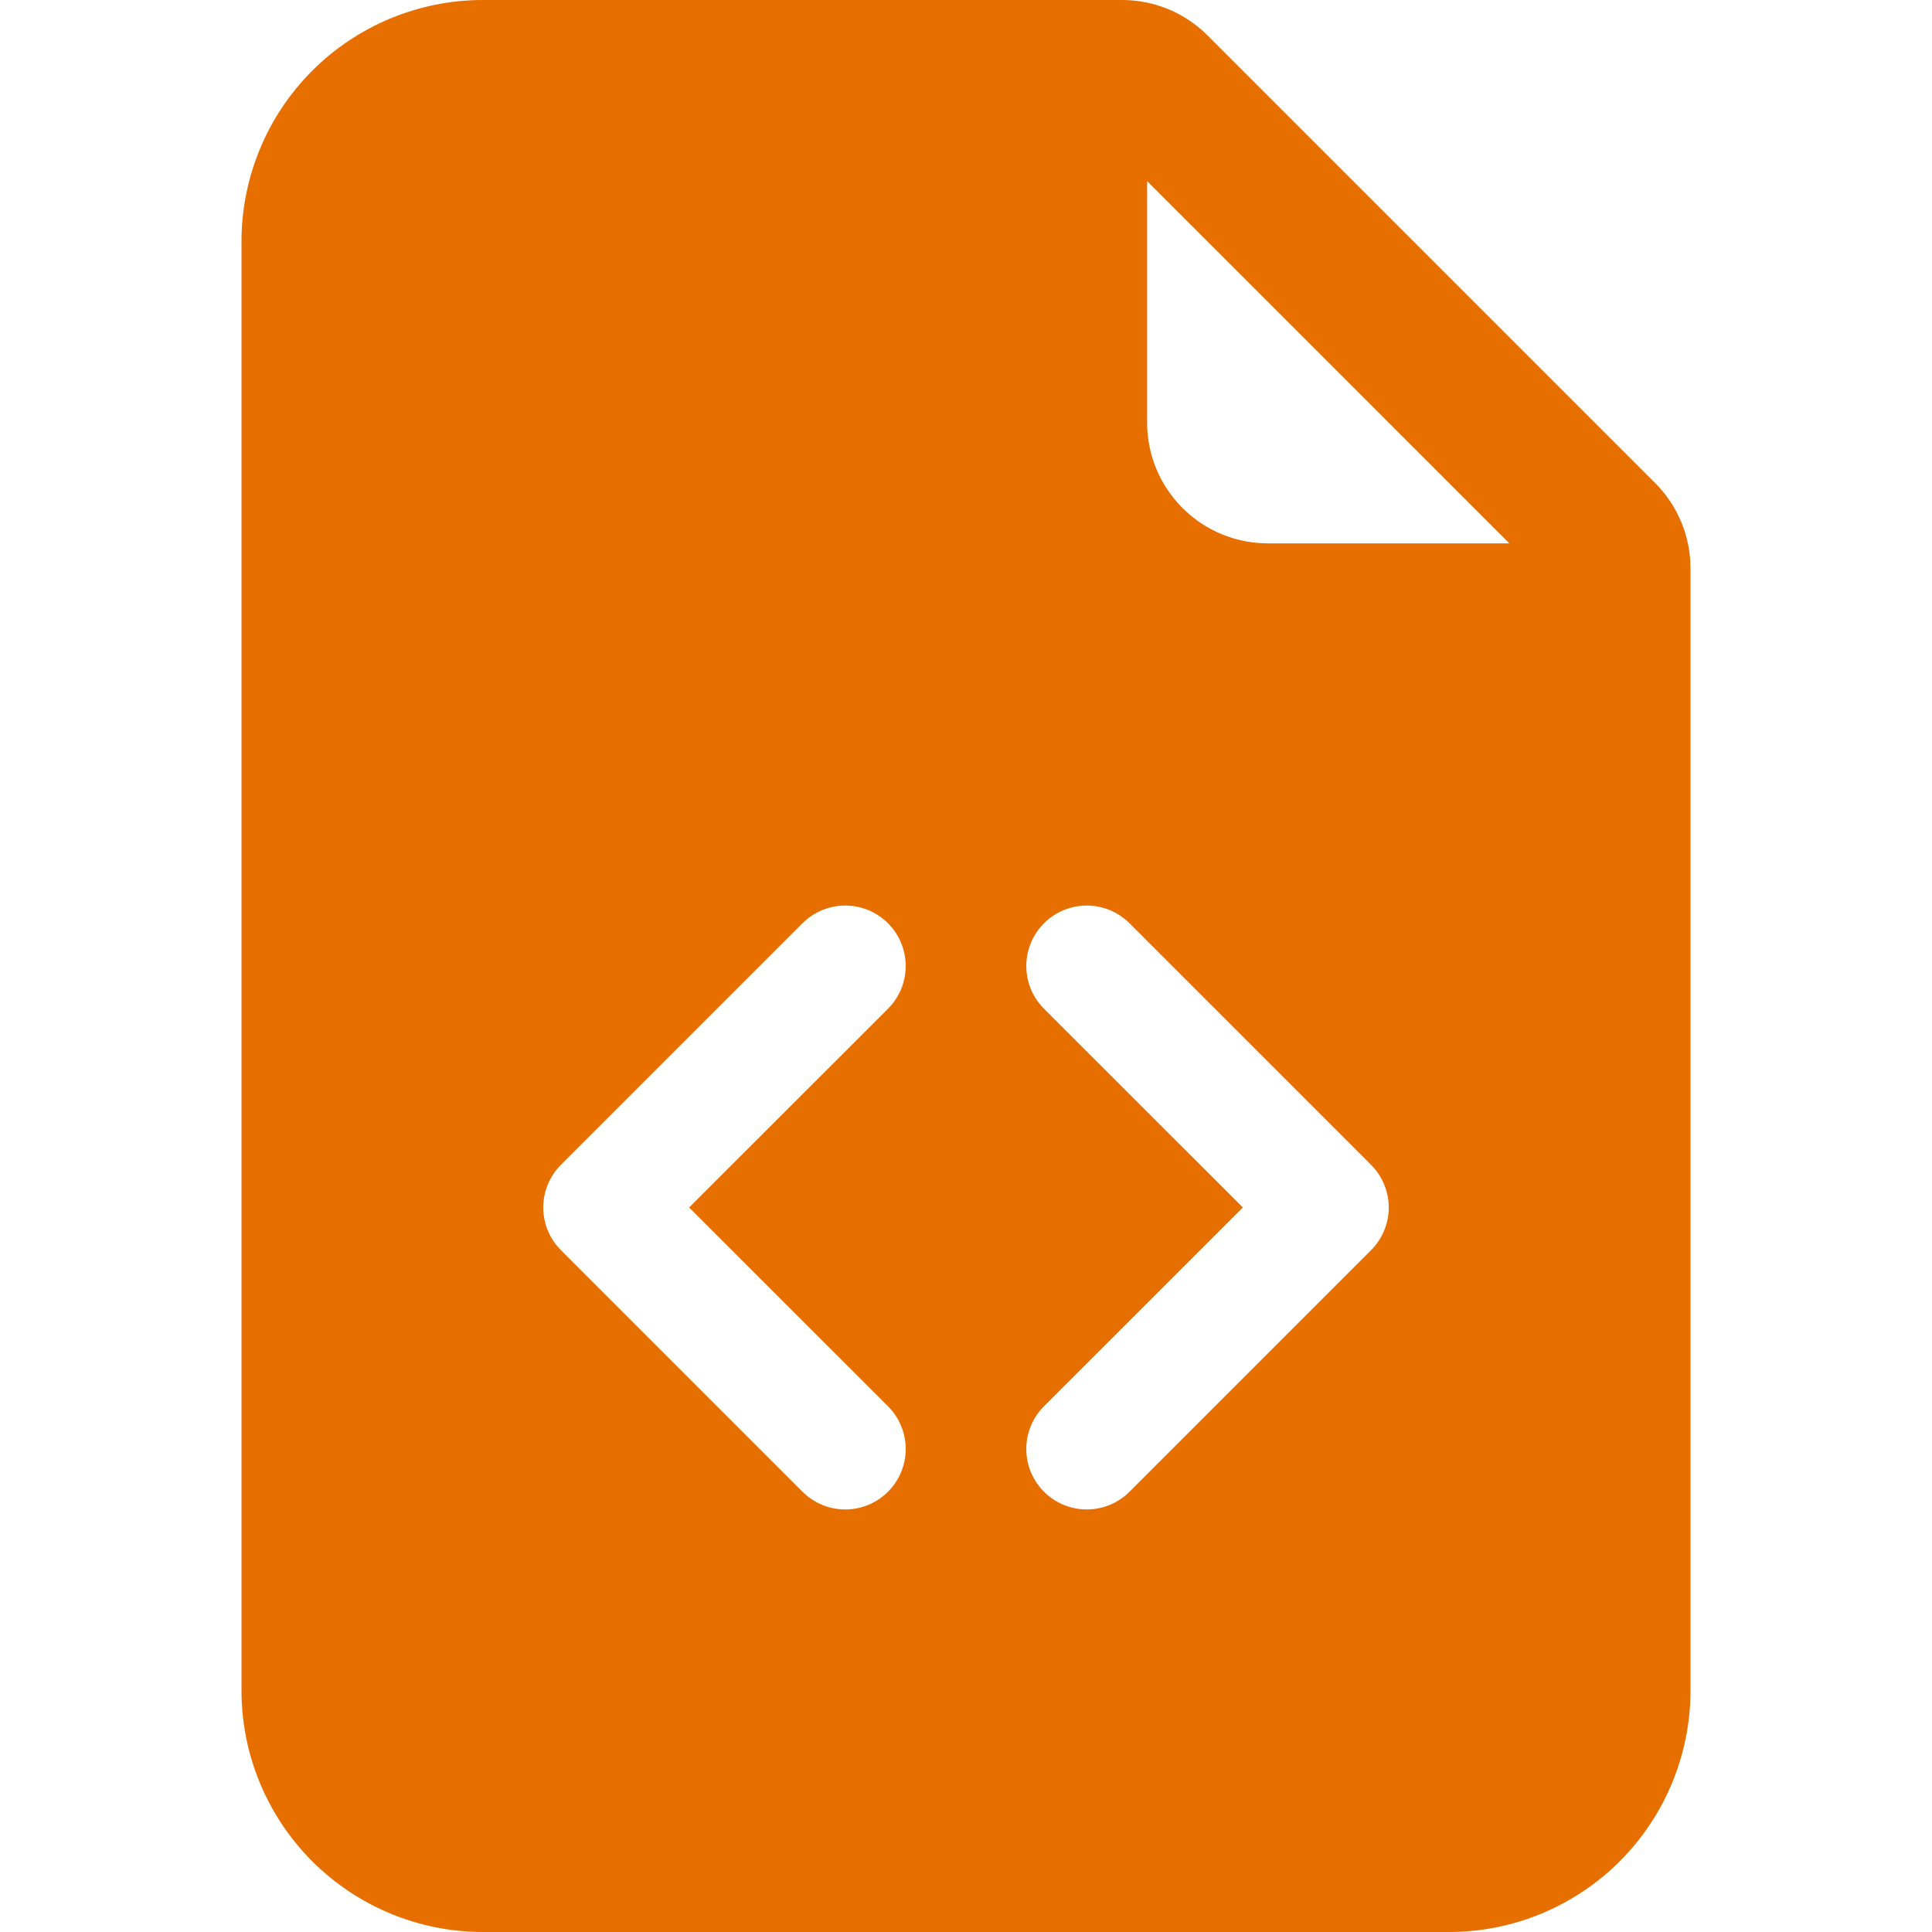
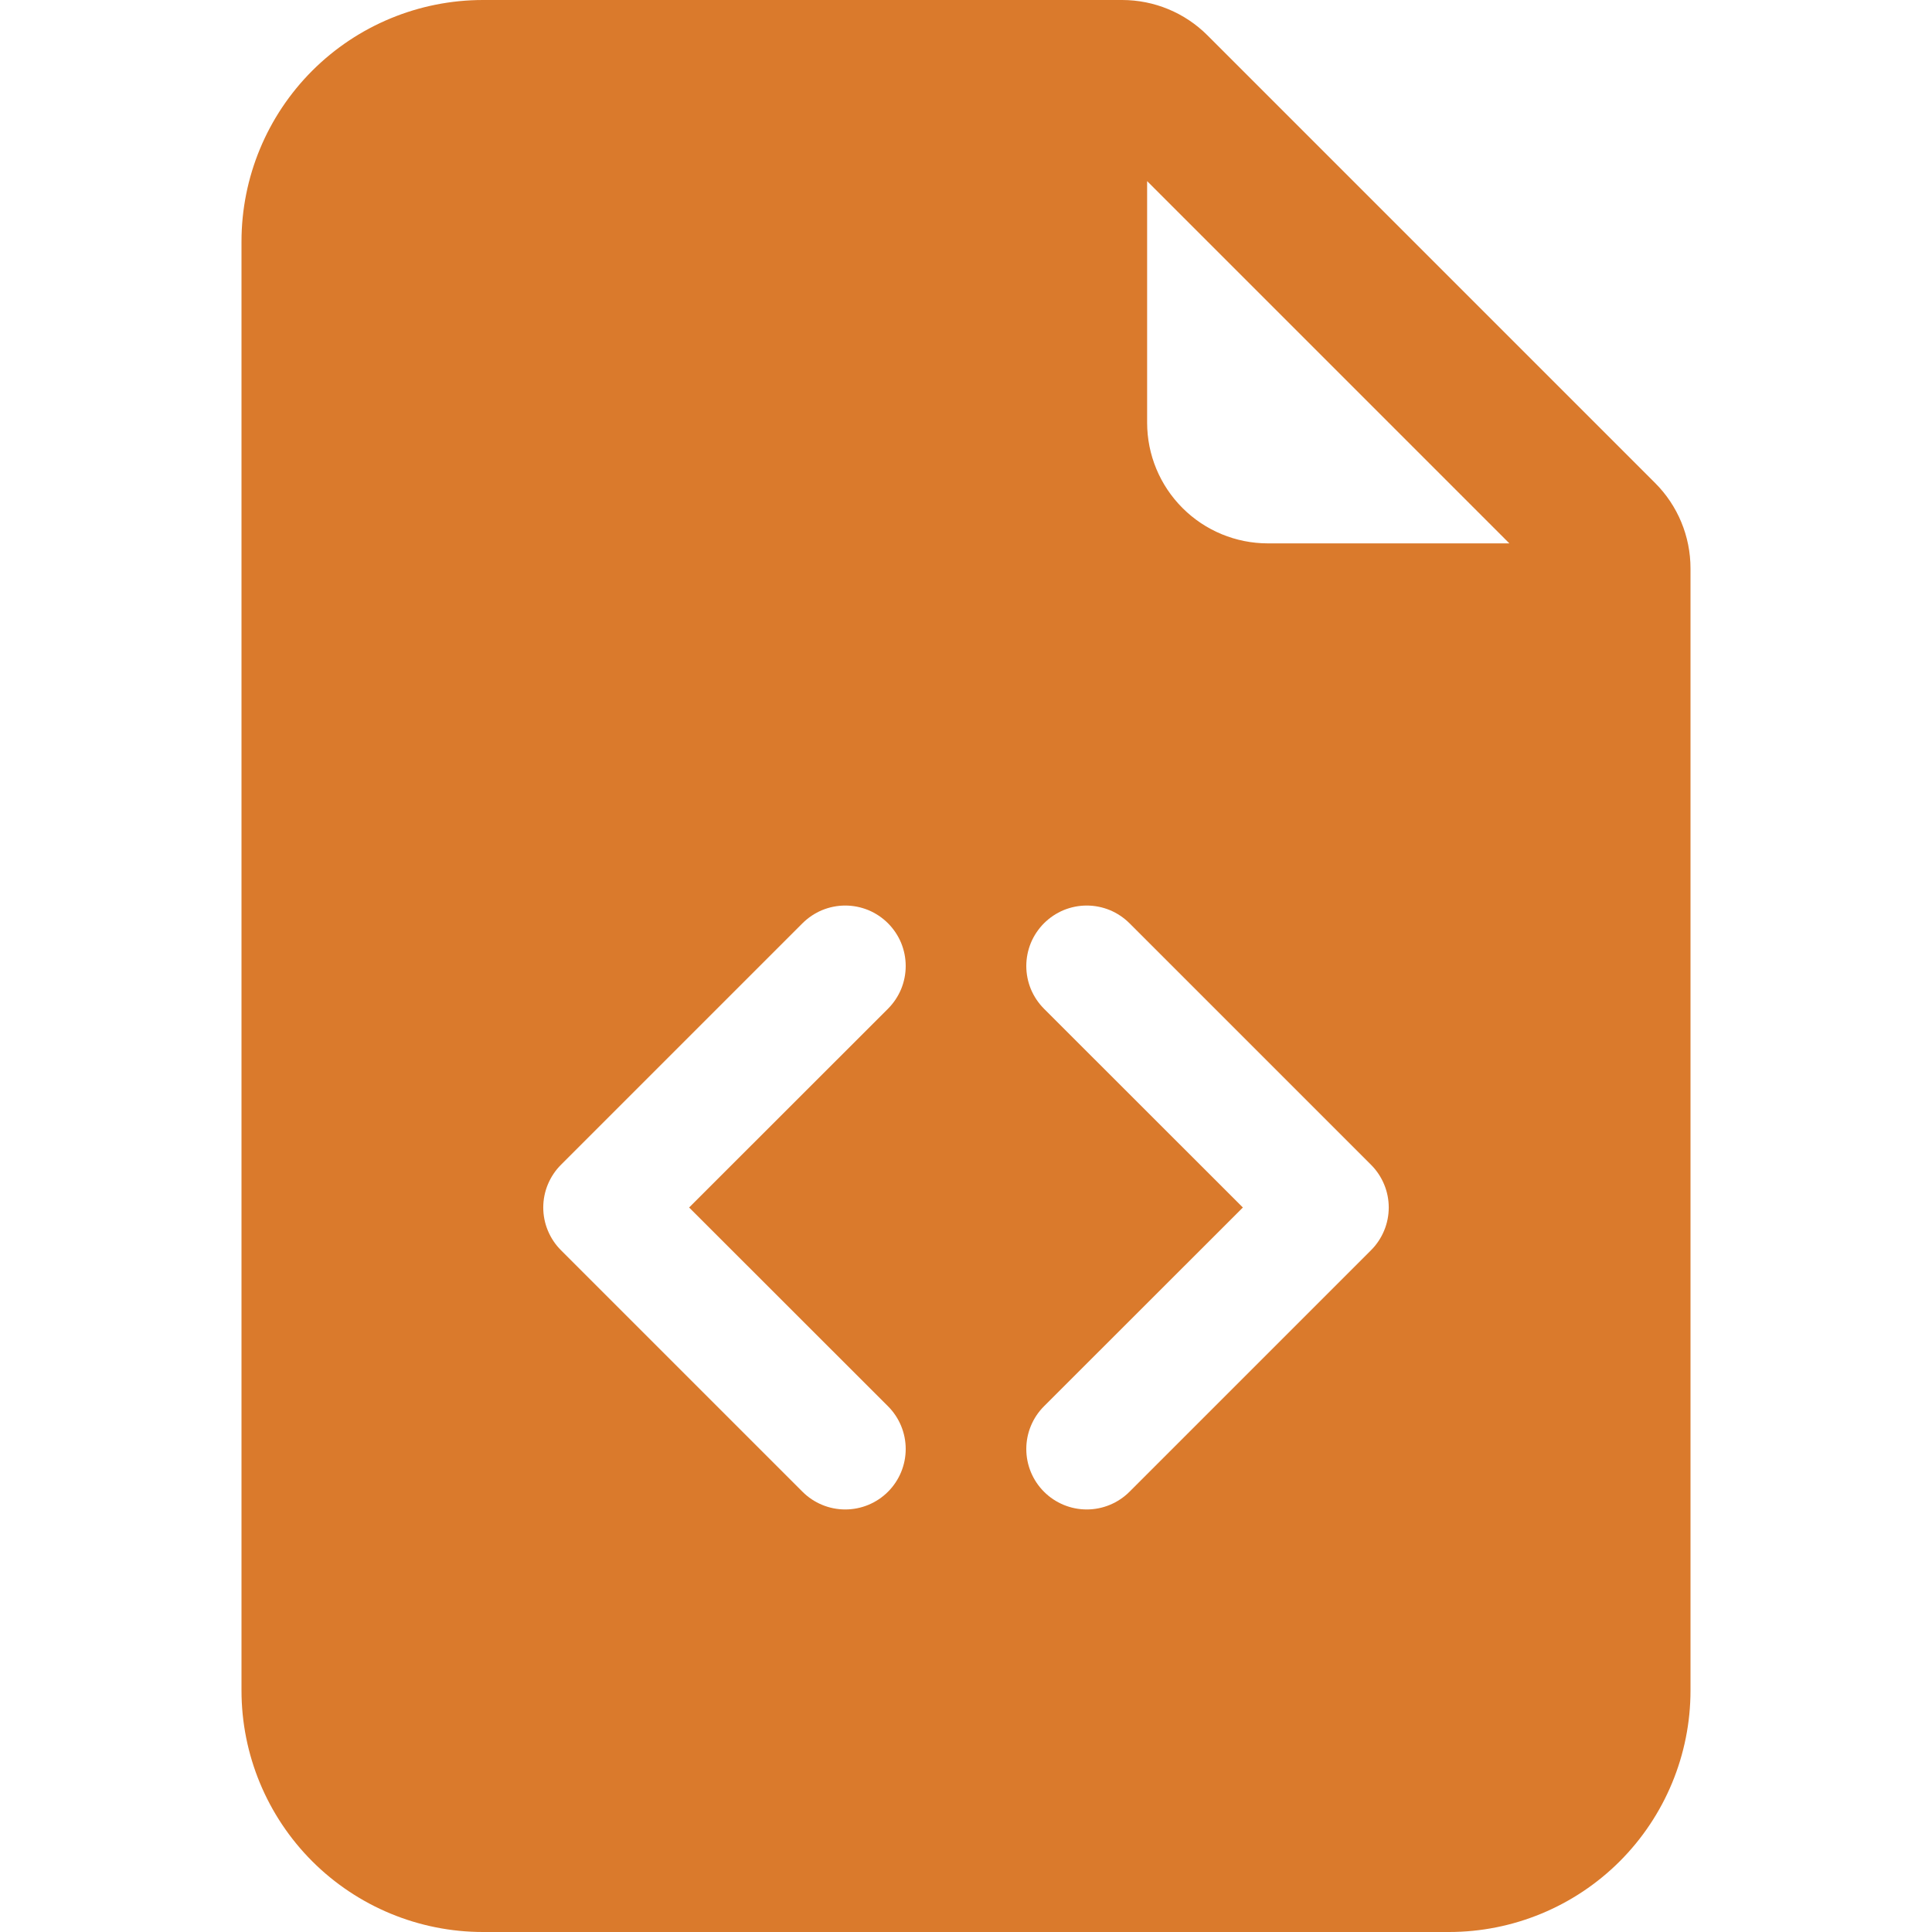
<svg xmlns="http://www.w3.org/2000/svg" width="48" height="48" viewBox="0 0 48 48" fill="none">
-   <path d="M27.879 0H12C10.409 0 8.883 0.632 7.757 1.757C6.632 2.883 6 4.409 6 6V42C6 43.591 6.632 45.117 7.757 46.243C8.883 47.368 10.409 48 12 48H36C37.591 48 39.117 47.368 40.243 46.243C41.368 45.117 42 43.591 42 42V14.121C42 13.325 41.684 12.562 41.121 12L30 0.879C29.438 0.316 28.675 0 27.879 0V0ZM28.5 10.5V4.5L37.5 13.5H31.5C30.704 13.5 29.941 13.184 29.379 12.621C28.816 12.059 28.5 11.296 28.5 10.5ZM19.938 22.938C20.078 22.799 20.243 22.688 20.425 22.612C20.608 22.537 20.803 22.498 21 22.498C21.197 22.498 21.392 22.537 21.575 22.612C21.757 22.688 21.922 22.799 22.062 22.938C22.201 23.078 22.312 23.243 22.388 23.425C22.463 23.608 22.502 23.803 22.502 24C22.502 24.197 22.463 24.392 22.388 24.575C22.312 24.757 22.201 24.922 22.062 25.062L17.121 30L22.062 34.938C22.344 35.22 22.502 35.602 22.502 36C22.502 36.398 22.344 36.78 22.062 37.062C21.78 37.344 21.398 37.502 21 37.502C20.602 37.502 20.22 37.344 19.938 37.062L13.938 31.062C13.798 30.923 13.688 30.757 13.612 30.575C13.536 30.393 13.497 30.197 13.497 30C13.497 29.803 13.536 29.607 13.612 29.425C13.688 29.243 13.798 29.077 13.938 28.938L19.938 22.938V22.938ZM28.062 22.938L34.062 28.938C34.202 29.077 34.312 29.243 34.388 29.425C34.464 29.607 34.503 29.803 34.503 30C34.503 30.197 34.464 30.393 34.388 30.575C34.312 30.757 34.202 30.923 34.062 31.062L28.062 37.062C27.78 37.344 27.398 37.502 27 37.502C26.602 37.502 26.22 37.344 25.938 37.062C25.656 36.78 25.498 36.398 25.498 36C25.498 35.602 25.656 35.22 25.938 34.938L30.879 30L25.938 25.062C25.799 24.922 25.688 24.757 25.612 24.575C25.537 24.392 25.498 24.197 25.498 24C25.498 23.803 25.537 23.608 25.612 23.425C25.688 23.243 25.799 23.078 25.938 22.938C26.078 22.799 26.243 22.688 26.425 22.612C26.608 22.537 26.803 22.498 27 22.498C27.197 22.498 27.392 22.537 27.575 22.612C27.757 22.688 27.922 22.799 28.062 22.938V22.938Z" fill="#E76F00" />
+   <path d="M27.879 0H12C10.409 0 8.883 0.632 7.757 1.757C6.632 2.883 6 4.409 6 6V42C6 43.591 6.632 45.117 7.757 46.243C8.883 47.368 10.409 48 12 48H36C37.591 48 39.117 47.368 40.243 46.243C41.368 45.117 42 43.591 42 42V14.121C42 13.325 41.684 12.562 41.121 12L30 0.879C29.438 0.316 28.675 0 27.879 0V0ZM28.5 10.5V4.5L37.5 13.5H31.5C30.704 13.5 29.941 13.184 29.379 12.621C28.816 12.059 28.5 11.296 28.5 10.5ZM19.938 22.938C20.078 22.799 20.243 22.688 20.425 22.612C20.608 22.537 20.803 22.498 21 22.498C21.197 22.498 21.392 22.537 21.575 22.612C21.757 22.688 21.922 22.799 22.062 22.938C22.201 23.078 22.312 23.243 22.388 23.425C22.463 23.608 22.502 23.803 22.502 24C22.502 24.197 22.463 24.392 22.388 24.575C22.312 24.757 22.201 24.922 22.062 25.062L17.121 30L22.062 34.938C22.344 35.22 22.502 35.602 22.502 36C22.502 36.398 22.344 36.78 22.062 37.062C21.78 37.344 21.398 37.502 21 37.502C20.602 37.502 20.22 37.344 19.938 37.062L13.938 31.062C13.798 30.923 13.688 30.757 13.612 30.575C13.536 30.393 13.497 30.197 13.497 30C13.497 29.803 13.536 29.607 13.612 29.425C13.688 29.243 13.798 29.077 13.938 28.938L19.938 22.938ZM28.062 22.938L34.062 28.938C34.202 29.077 34.312 29.243 34.388 29.425C34.464 29.607 34.503 29.803 34.503 30C34.503 30.197 34.464 30.393 34.388 30.575C34.312 30.757 34.202 30.923 34.062 31.062L28.062 37.062C27.78 37.344 27.398 37.502 27 37.502C26.602 37.502 26.22 37.344 25.938 37.062C25.656 36.78 25.498 36.398 25.498 36C25.498 35.602 25.656 35.22 25.938 34.938L30.879 30L25.938 25.062C25.799 24.922 25.688 24.757 25.612 24.575C25.537 24.392 25.498 24.197 25.498 24C25.498 23.803 25.537 23.608 25.612 23.425C25.688 23.243 25.799 23.078 25.938 22.938C26.078 22.799 26.243 22.688 26.425 22.612C26.608 22.537 26.803 22.498 27 22.498C27.197 22.498 27.392 22.537 27.575 22.612C27.757 22.688 27.922 22.799 28.062 22.938Z" fill="#DA7A2C" />
</svg>
